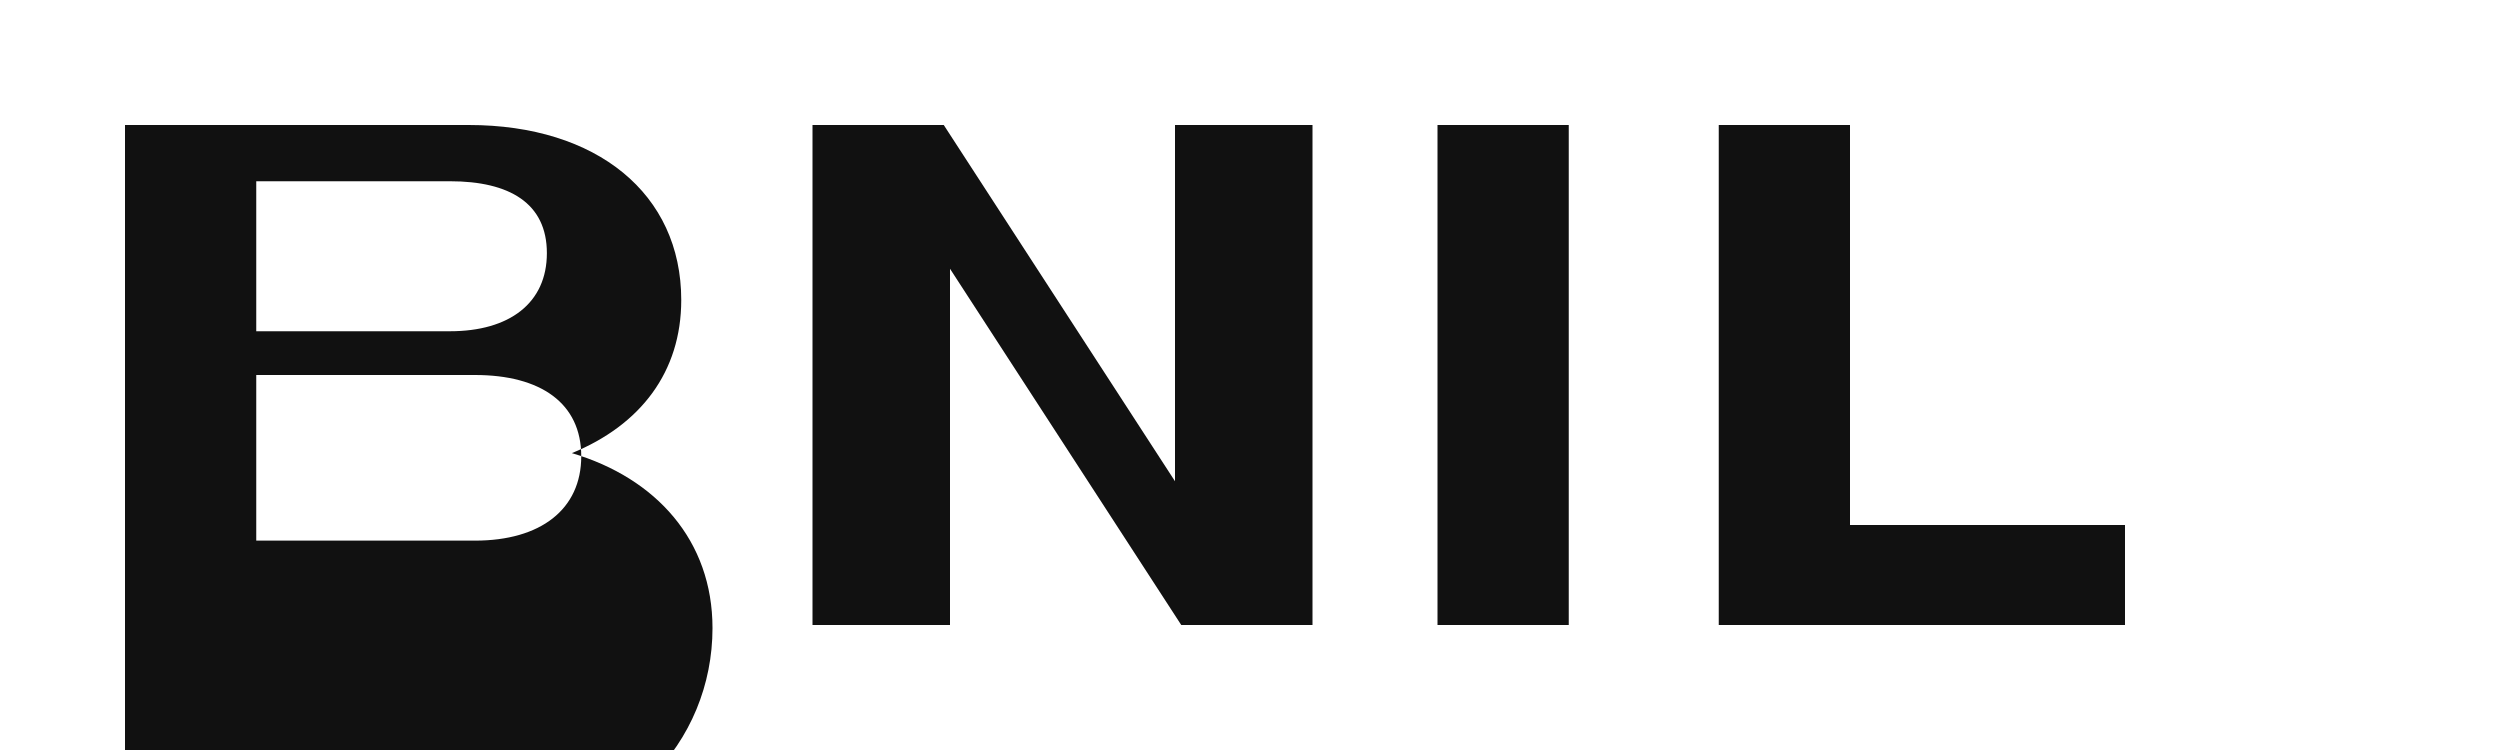
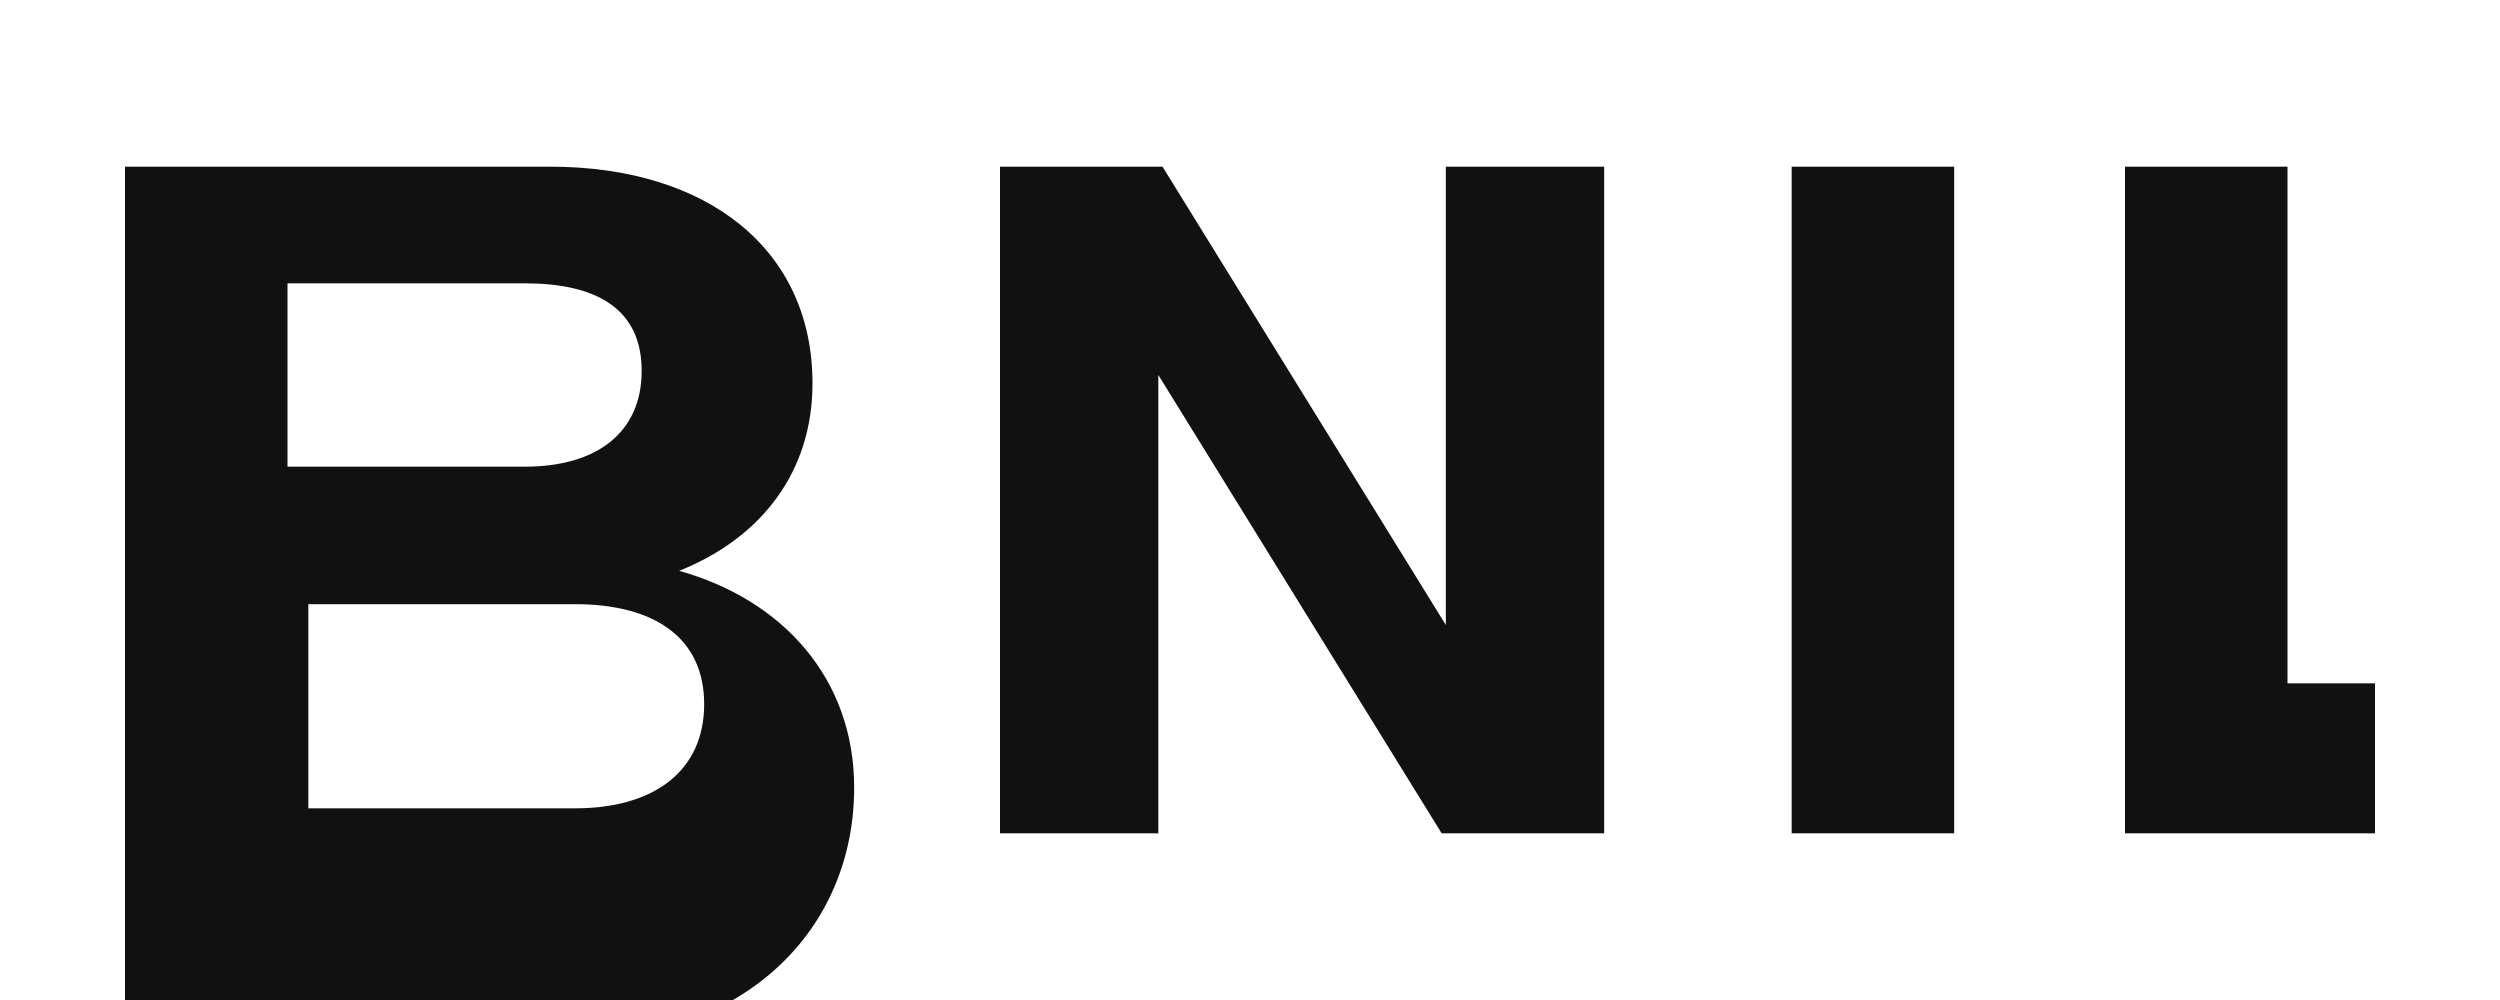
- <svg xmlns="http://www.w3.org/2000/svg" viewBox="0 0 160 48" role="img" aria-label="Bain &amp; Company">
+ <svg xmlns="http://www.w3.org/2000/svg" viewBox="0 0 120 48" role="img" aria-label="Bain">
  <g fill="#111111">
-     <path d="M8 40V8h22c8.2 0 13.6 4.4 13.6 11.2 0 4.6-2.6 8-7 9.8 5.4 1.6 9 5.6 9 11.2 0 7.2-5.6 13.8-15.2 13.8H8zm8.4-18.8h12.4c3.8 0 6.2-1.8 6.2-5s-2.4-4.6-6.2-4.6H16.4v9.6zm0 13.4h14c4.2 0 6.8-2 6.8-5.4s-2.6-5.2-6.8-5.2h-14v10.6z" />
-     <path d="M52 40V8h8.4l14.8 22.8V8H84v32h-8.4L60.8 17.2V40H52z" />
-     <path d="M92 40V8h8.4v32H92z" />
-     <path d="M110 40V8h8.4v25.6H136V40h-26z" />
+     <path d="M6 40V8h20.4c7.6 0 12.6 4 12.6 10.4 0 4.2-2.4 7.4-6.4 9 5 1.4 8.4 5.2 8.4 10.4 0 6.8-5.2 12.2-14 12.2H6zm7.8-17.6h11.4c3.4 0 5.6-1.6 5.6-4.6s-2.2-4.2-5.6-4.2H13.8v8.8zm1 16.4h12.8c3.8 0 6.2-1.8 6.2-5s-2.4-4.8-6.2-4.8H14.8v9.8z" />
+     <path d="M48 40V8h7.8l13.6 22V8H77v32h-7.8L55.6 18V40H48z" />
+     <path d="M86 40V8h7.8v32H86z" />
+     <path d="M102 40V8h7.8v24.8H114V40h-12z" />
  </g>
</svg>
